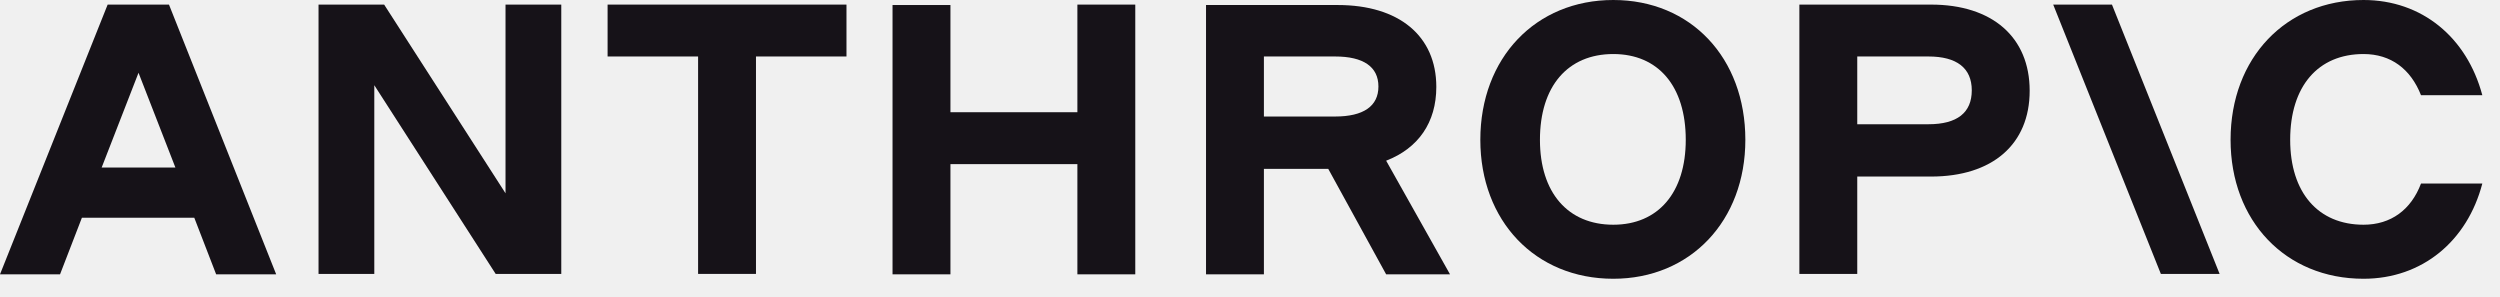
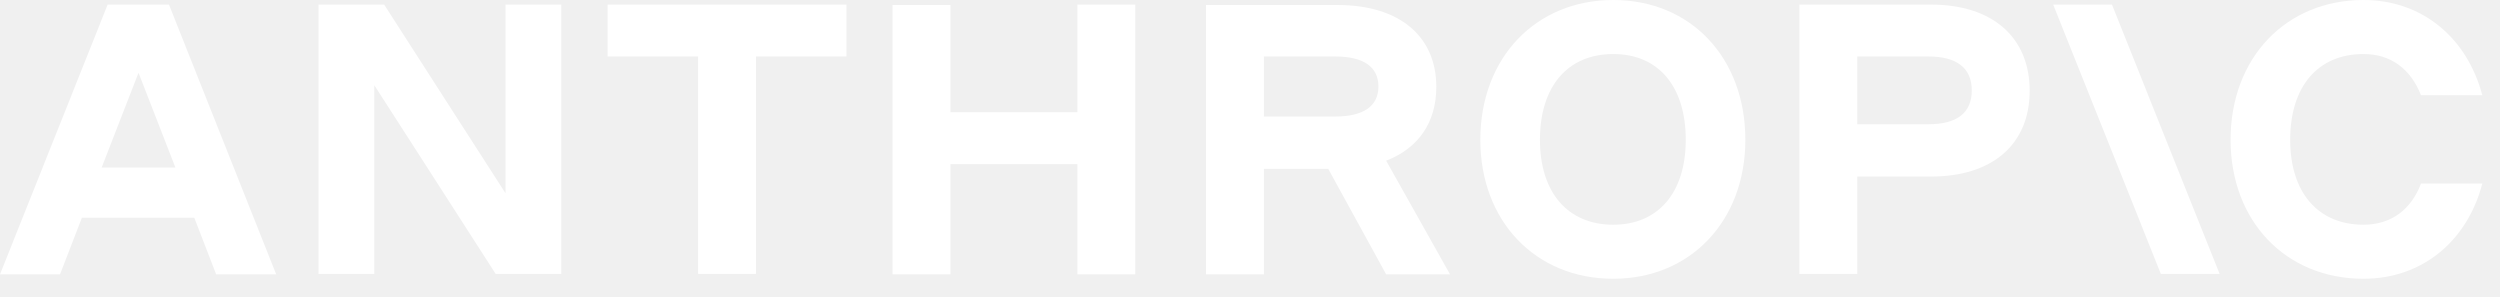
<svg xmlns="http://www.w3.org/2000/svg" width="135" height="16" viewBox="0 0 135 16" fill="none">
  <g id="Frame 2147240610">
    <g id="Frame 2147225496">
      <g id="Frame 2147225498">
        <g id="Frame 2147225498_2">
          <g id="Frame 2147225495">
            <g id="Anthropic_Logo_0 1" clip-path="url(#clip0_2517_425)">
              <g id="Group">
                <g id="Group_2">
                  <g id="Group_3">
                    <g id="Group_4">
-                       <path id="Vector" d="M27.298 10.437L20.744 0.248H17.201V14.791H20.212V4.601L26.766 14.791H30.309V0.248H27.298V10.437Z" fill="#161218" />
+                       <path id="Vector" d="M27.298 10.437L20.744 0.248H17.201V14.791H20.212V4.601L26.766 14.791H30.309V0.248H27.298V10.437Z" fill="white" />
                    </g>
                  </g>
                </g>
                <g id="Group_5">
                  <g id="Group_6">
                    <g id="Group_7">
-                       <path id="Vector_2" d="M32.81 3.05H37.697V14.791H40.823V3.05H45.71V0.248H32.81V3.05Z" fill="#161218" />
+                       <path id="Vector_2" d="M32.81 3.05H37.697V14.791H40.823V3.05H45.71V0.248H32.81V3.05Z" fill="white" />
                    </g>
                  </g>
                </g>
                <g id="Group_8">
                  <g id="Group_9">
                    <g id="Group_10">
-                       <path id="Vector_3" d="M58.179 6.06H51.324V0.271H48.197V14.814H51.324V8.863H58.179V14.814H61.305V0.248H58.179V6.06Z" fill="#161218" />
+                       <path id="Vector_3" d="M58.179 6.06H51.324V0.271H48.197V14.814H51.324V8.863H58.179V14.814H61.305V0.248H58.179V6.06Z" fill="white" />
                    </g>
                  </g>
                </g>
                <g id="Group_11">
                  <g id="Group_12">
                    <g id="Group_13">
-                       <path id="Vector_4" d="M68.251 3.05H72.096C73.624 3.05 74.435 3.606 74.435 4.671C74.435 5.736 73.624 6.292 72.096 6.292H68.251V3.05ZM77.561 4.694C77.561 1.938 75.546 0.271 72.235 0.271H65.125V14.815H68.251V9.118H71.725L74.852 14.815H78.302L74.852 8.678C76.588 8.006 77.561 6.616 77.561 4.694Z" fill="#161218" />
+                       <path id="Vector_4" d="M68.251 3.05H72.096C73.624 3.05 74.435 3.606 74.435 4.671C74.435 5.736 73.624 6.292 72.096 6.292H68.251V3.05ZM77.561 4.694C77.561 1.938 75.546 0.271 72.235 0.271H65.125V14.815H68.251V9.118H71.725L74.852 14.815H78.302L74.852 8.678C76.588 8.006 77.561 6.616 77.561 4.694Z" fill="white" />
                    </g>
                  </g>
                </g>
                <g id="Group_14">
                  <g id="Group_15">
                    <g id="Group_16">
-                       <path id="Vector_5" d="M87.117 12.135C84.662 12.135 83.157 10.398 83.157 7.55C83.157 4.655 84.662 2.918 87.117 2.918C89.548 2.918 91.031 4.655 91.031 7.55C91.031 10.398 89.548 12.135 87.117 12.135ZM87.117 0C82.925 0 79.938 3.126 79.938 7.55C79.938 11.927 82.902 15.053 87.117 15.053C91.285 15.053 94.249 11.927 94.249 7.55C94.249 3.126 91.308 0 87.117 0Z" fill="#161218" />
+                       <path id="Vector_5" d="M87.117 12.135C84.662 12.135 83.157 10.398 83.157 7.55C83.157 4.655 84.662 2.918 87.117 2.918C89.548 2.918 91.031 4.655 91.031 7.55C91.031 10.398 89.548 12.135 87.117 12.135ZM87.117 0C82.925 0 79.938 3.126 79.938 7.55C79.938 11.927 82.902 15.053 87.117 15.053C91.285 15.053 94.249 11.927 94.249 7.55C94.249 3.126 91.308 0 87.117 0Z" fill="white" />
                    </g>
                  </g>
                </g>
                <g id="Group_17">
                  <g id="Group_18">
                    <g id="Group_19">
-                       <path id="Vector_6" d="M104.137 6.709H100.292V3.05H104.137C105.665 3.05 106.476 3.675 106.476 4.879C106.476 6.084 105.688 6.709 104.137 6.709ZM104.276 0.248H97.166V14.791H100.292V9.534H104.276C107.587 9.534 109.602 7.797 109.602 4.902C109.602 2.008 107.587 0.248 104.276 0.248Z" fill="#161218" />
+                       <path id="Vector_6" d="M104.137 6.709H100.292V3.05H104.137C105.665 3.05 106.476 3.675 106.476 4.879C106.476 6.084 105.688 6.709 104.137 6.709ZM104.276 0.248H97.166V14.791H100.292V9.534H104.276C107.587 9.534 109.602 7.797 109.602 4.902C109.602 2.008 107.587 0.248 104.276 0.248Z" fill="white" />
                    </g>
                  </g>
                </g>
                <g id="Group_20">
                  <g id="Group_21">
                    <g id="Group_22">
-                       <path id="Vector_7" d="M130.734 9.912C130.201 11.325 129.113 12.135 127.63 12.135C125.176 12.135 123.67 10.398 123.67 7.55C123.67 4.655 125.176 2.918 127.63 2.918C129.113 2.918 130.178 3.729 130.734 5.141H134.045C133.212 2.015 130.78 0 127.63 0C123.439 0 120.451 3.126 120.451 7.55C120.451 11.927 123.415 15.053 127.63 15.053C130.803 15.053 133.235 13.015 134.045 9.912H130.734Z" fill="#161218" />
+                       <path id="Vector_7" d="M130.734 9.912C130.201 11.325 129.113 12.135 127.63 12.135C125.176 12.135 123.67 10.398 123.67 7.55C123.67 4.655 125.176 2.918 127.63 2.918C129.113 2.918 130.178 3.729 130.734 5.141H134.045C133.212 2.015 130.78 0 127.63 0C123.439 0 120.451 3.126 120.451 7.55C120.451 11.927 123.415 15.053 127.63 15.053C130.803 15.053 133.235 13.015 134.045 9.912H130.734Z" fill="white" />
                    </g>
                  </g>
                </g>
                <g id="Group_23">
                  <g id="Group_24">
                    <g id="Group_25">
-                       <path id="Vector_8" d="M110.873 0.248L116.686 14.791H119.859L114.046 0.248H110.873Z" fill="#161218" />
+                       <path id="Vector_8" d="M110.873 0.248L116.686 14.791H119.859L114.046 0.248H110.873Z" fill="white" />
                    </g>
                  </g>
                </g>
                <g id="Group_26">
                  <g id="Group_27">
                    <g id="Group_28">
-                       <path id="Vector_9" d="M5.489 9.048L7.48 3.93L9.472 9.048H5.489ZM5.813 0.248L0 14.814H3.242L4.423 11.757H10.491L11.672 14.814H14.914L9.125 0.248H5.813Z" fill="#161218" />
+                       <path id="Vector_9" d="M5.489 9.048L7.48 3.93L9.472 9.048H5.489ZM5.813 0.248L0 14.814H3.242L4.423 11.757H10.491L11.672 14.814H14.914L9.125 0.248H5.813Z" fill="white" />
                    </g>
                  </g>
                </g>
              </g>
            </g>
          </g>
        </g>
      </g>
    </g>
  </g>
  <defs>
    <clipPath id="clip0_2517_425">
      <rect width="134.065" height="15.053" fill="white" />
    </clipPath>
  </defs>
</svg>
